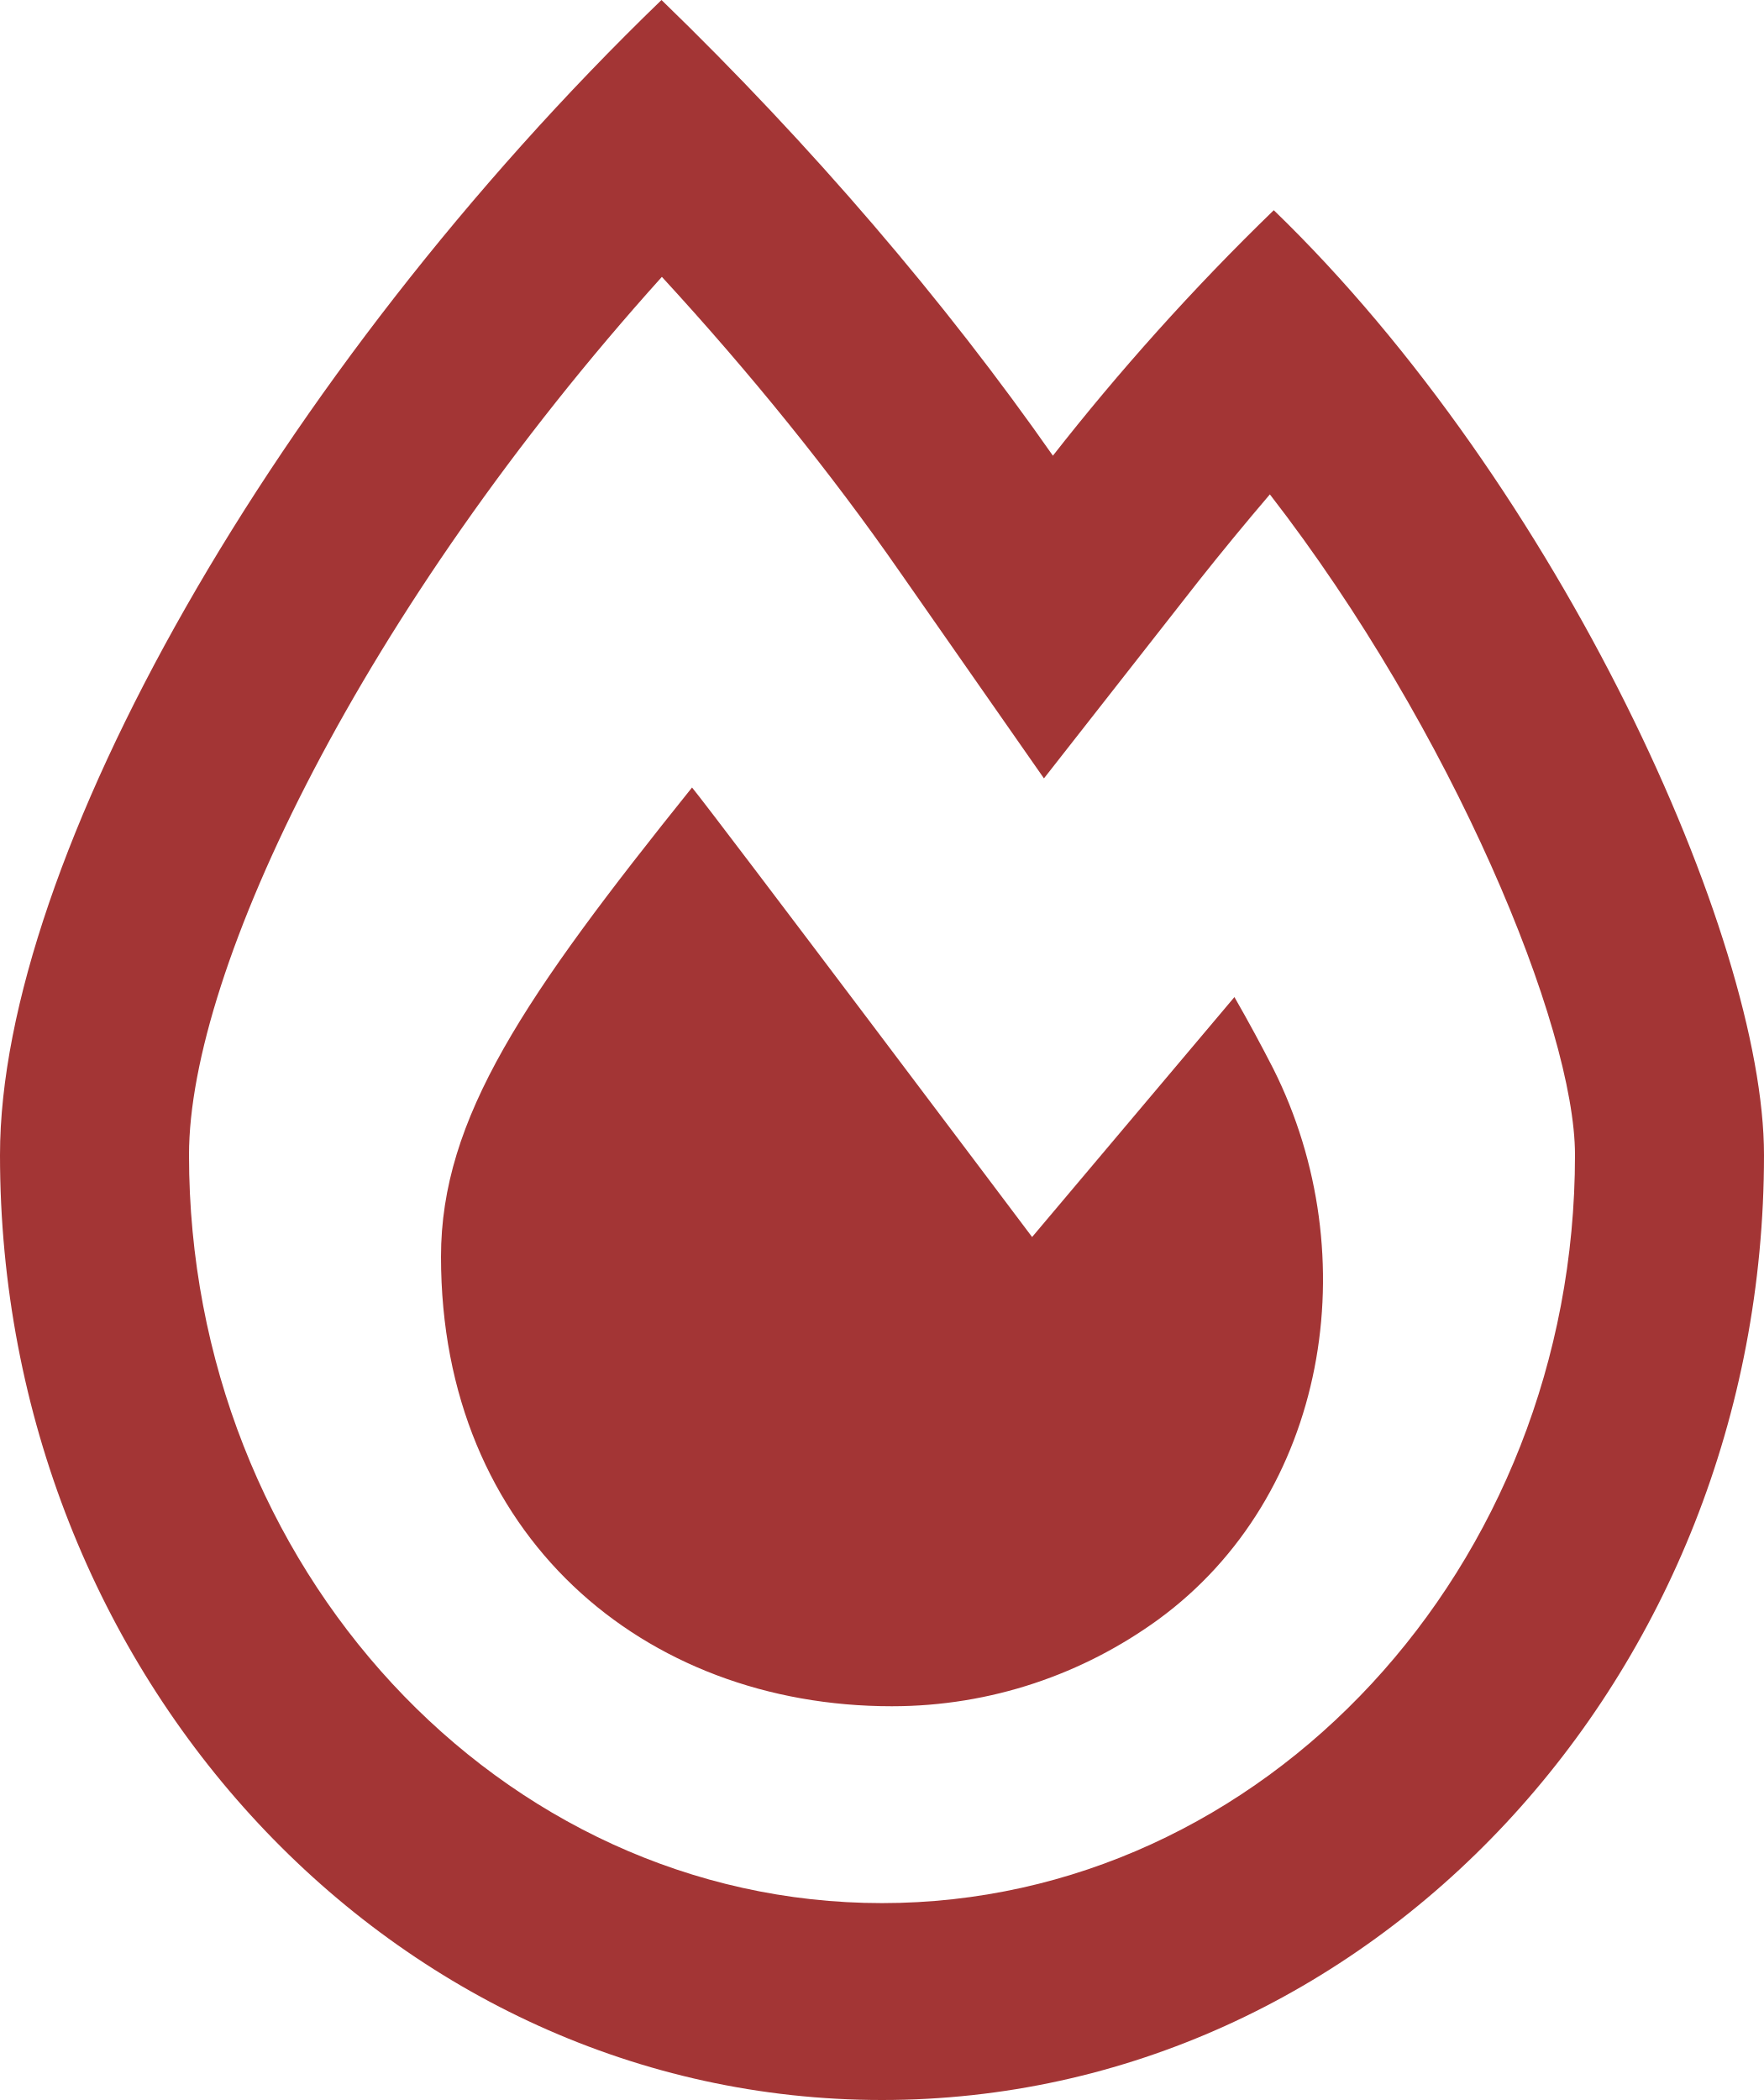
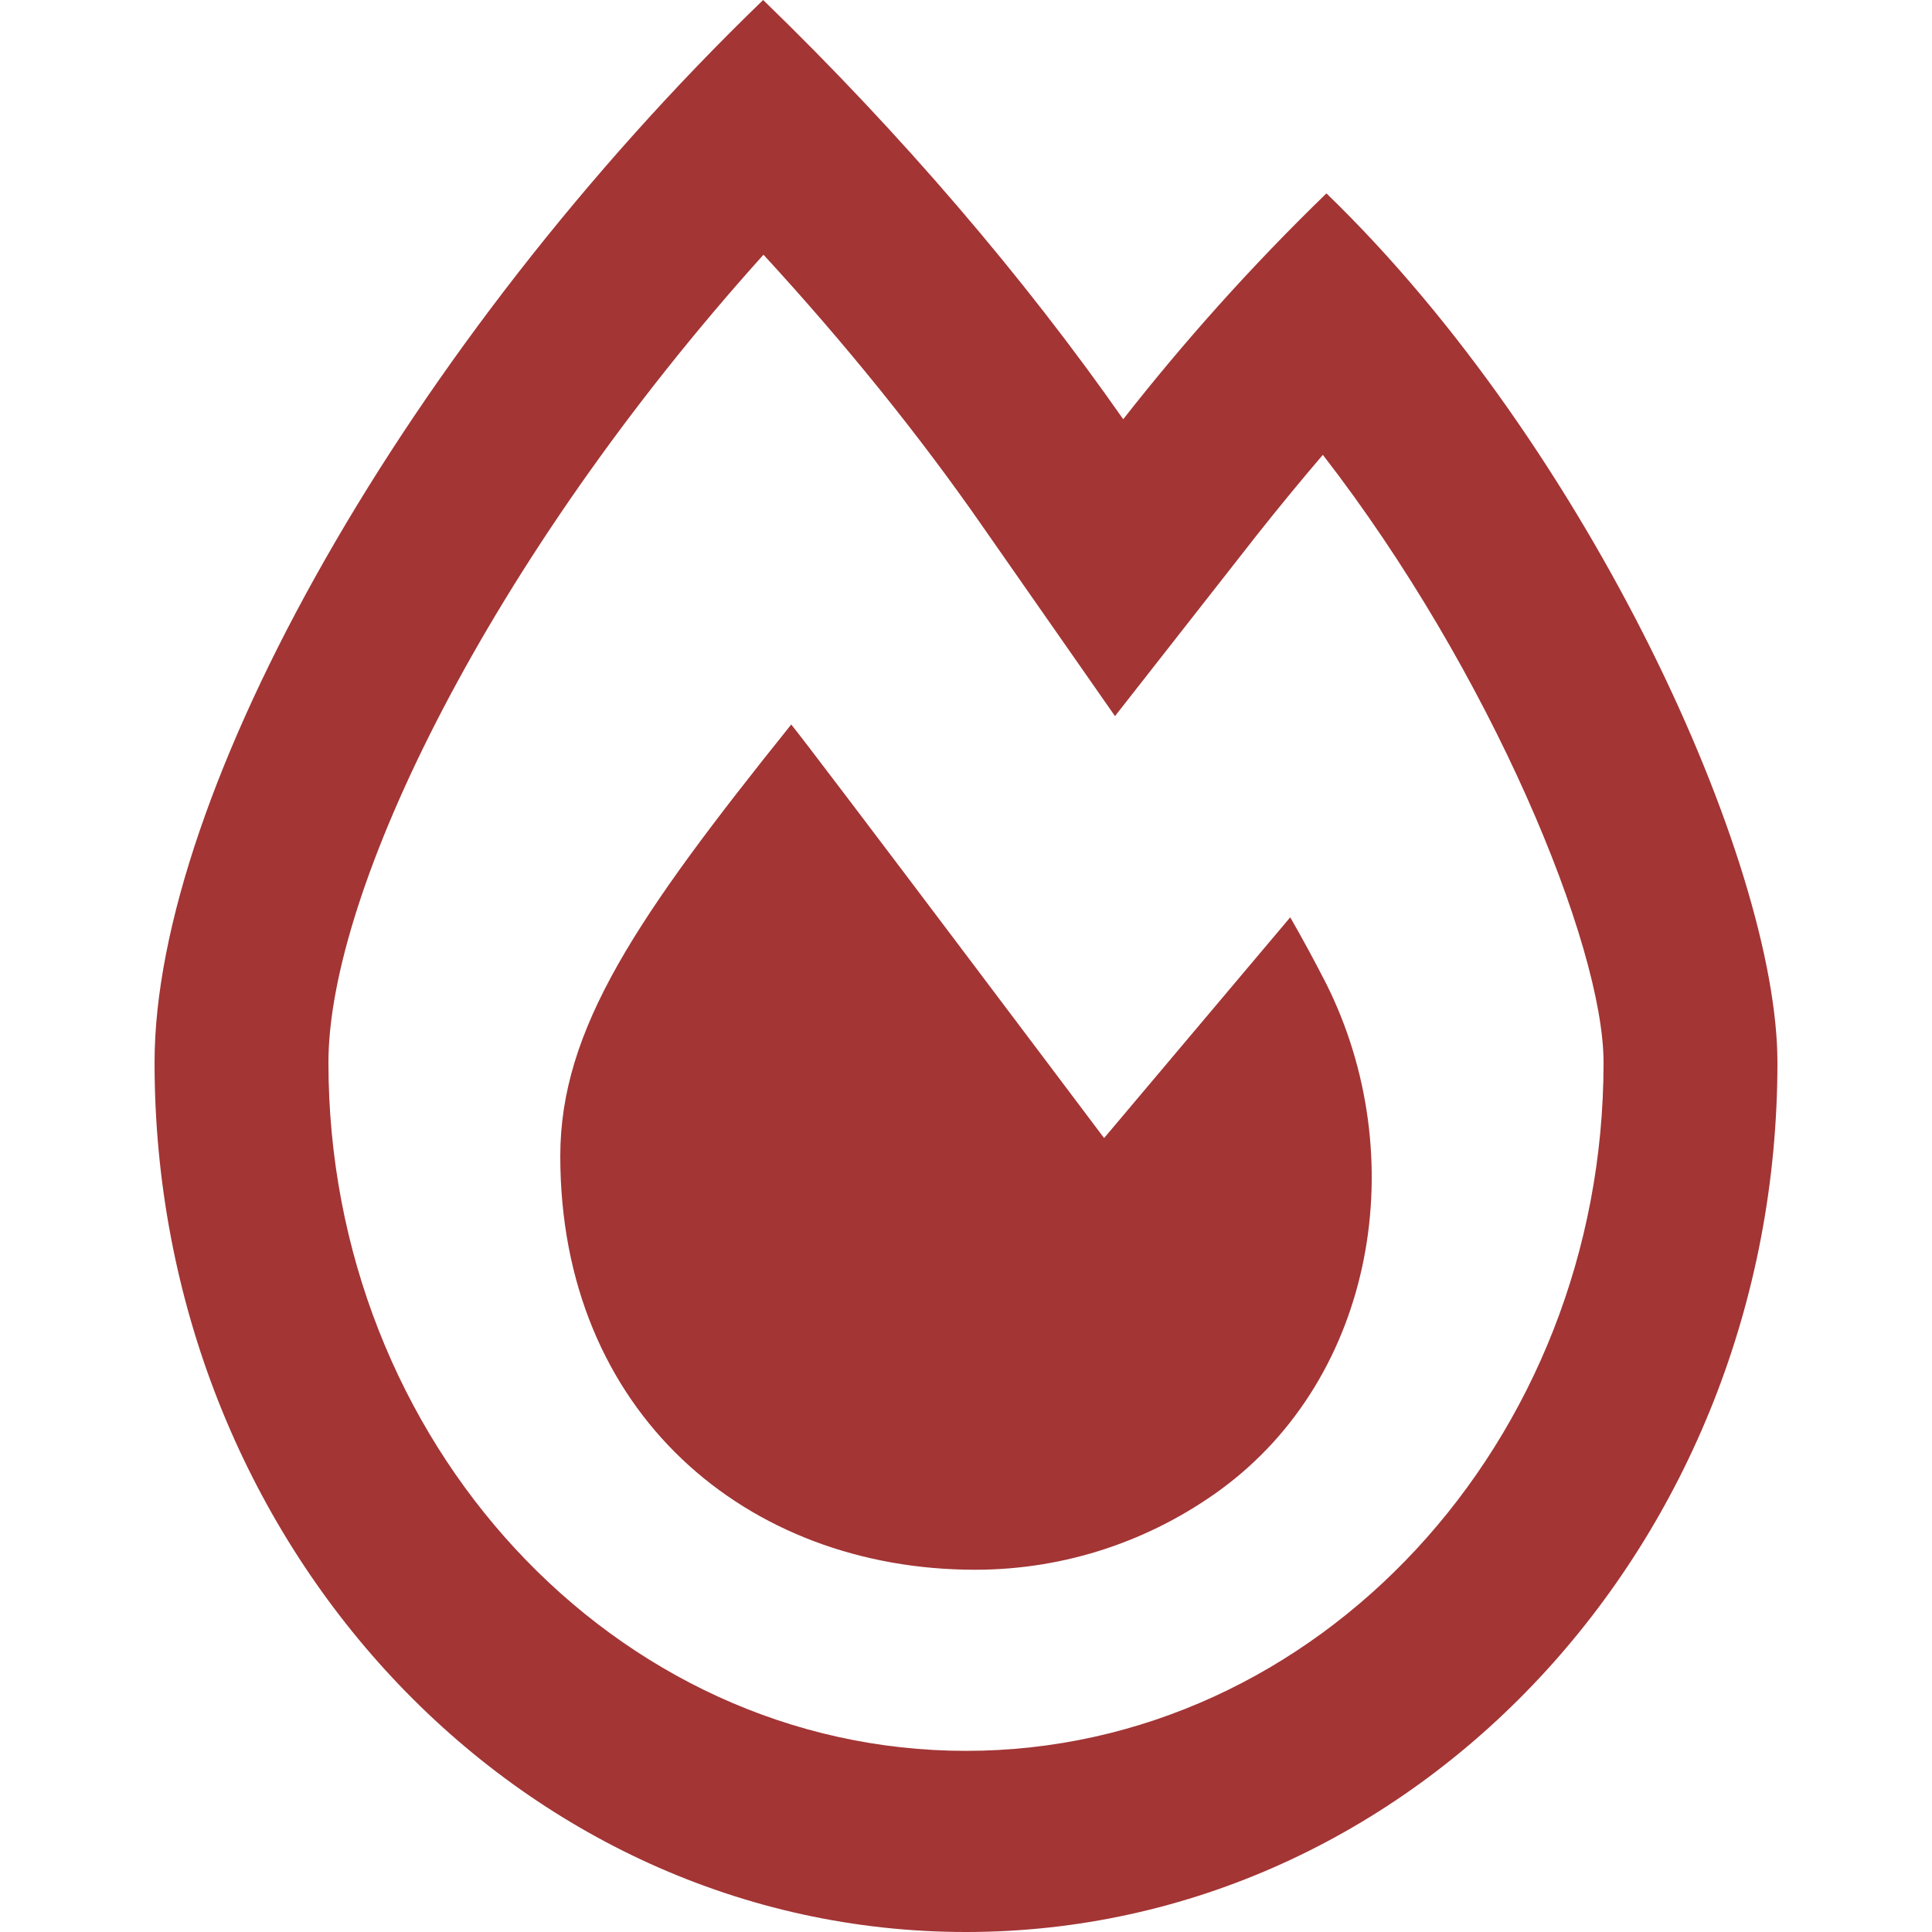
- <svg xmlns="http://www.w3.org/2000/svg" width="42" height="50" viewBox="0 0 42 50" fill="none">
+ <svg xmlns="http://www.w3.org/2000/svg" width="42" height="42" viewBox="0 0 42 50" fill="none">
  <path d="M30.328 5.005C28.387 6.885 26.625 8.862 25.069 10.85C22.509 7.189 19.331 3.467 15.75 0C6.539 8.898 0 20.508 0 27.5C0 39.932 9.394 50 21 50C32.606 50 42 39.932 42 27.5C42 22.305 37.125 11.572 30.328 5.005ZM21 45.312C11.906 45.312 4.5 37.316 4.5 27.5C4.5 23.068 8.648 14.492 15.759 6.592C17.859 8.875 19.781 11.25 21.422 13.613L24.856 18.533L28.548 13.821C29.099 13.126 29.662 12.442 30.235 11.771C34.584 17.383 37.5 24.453 37.5 27.5C37.5 37.315 30.094 45.312 21 45.312ZM29.391 23.74L24.574 29.453C24.574 29.453 17.039 19.434 16.477 18.75C12.488 23.721 10.5 26.621 10.5 29.922C10.5 36.553 15.319 40.625 21.234 40.625C23.602 40.625 25.793 39.856 27.575 38.562C31.606 35.621 32.555 29.907 30.317 25.447C30.038 24.902 29.728 24.326 29.391 23.74Z" fill="#A33535" />
</svg>
